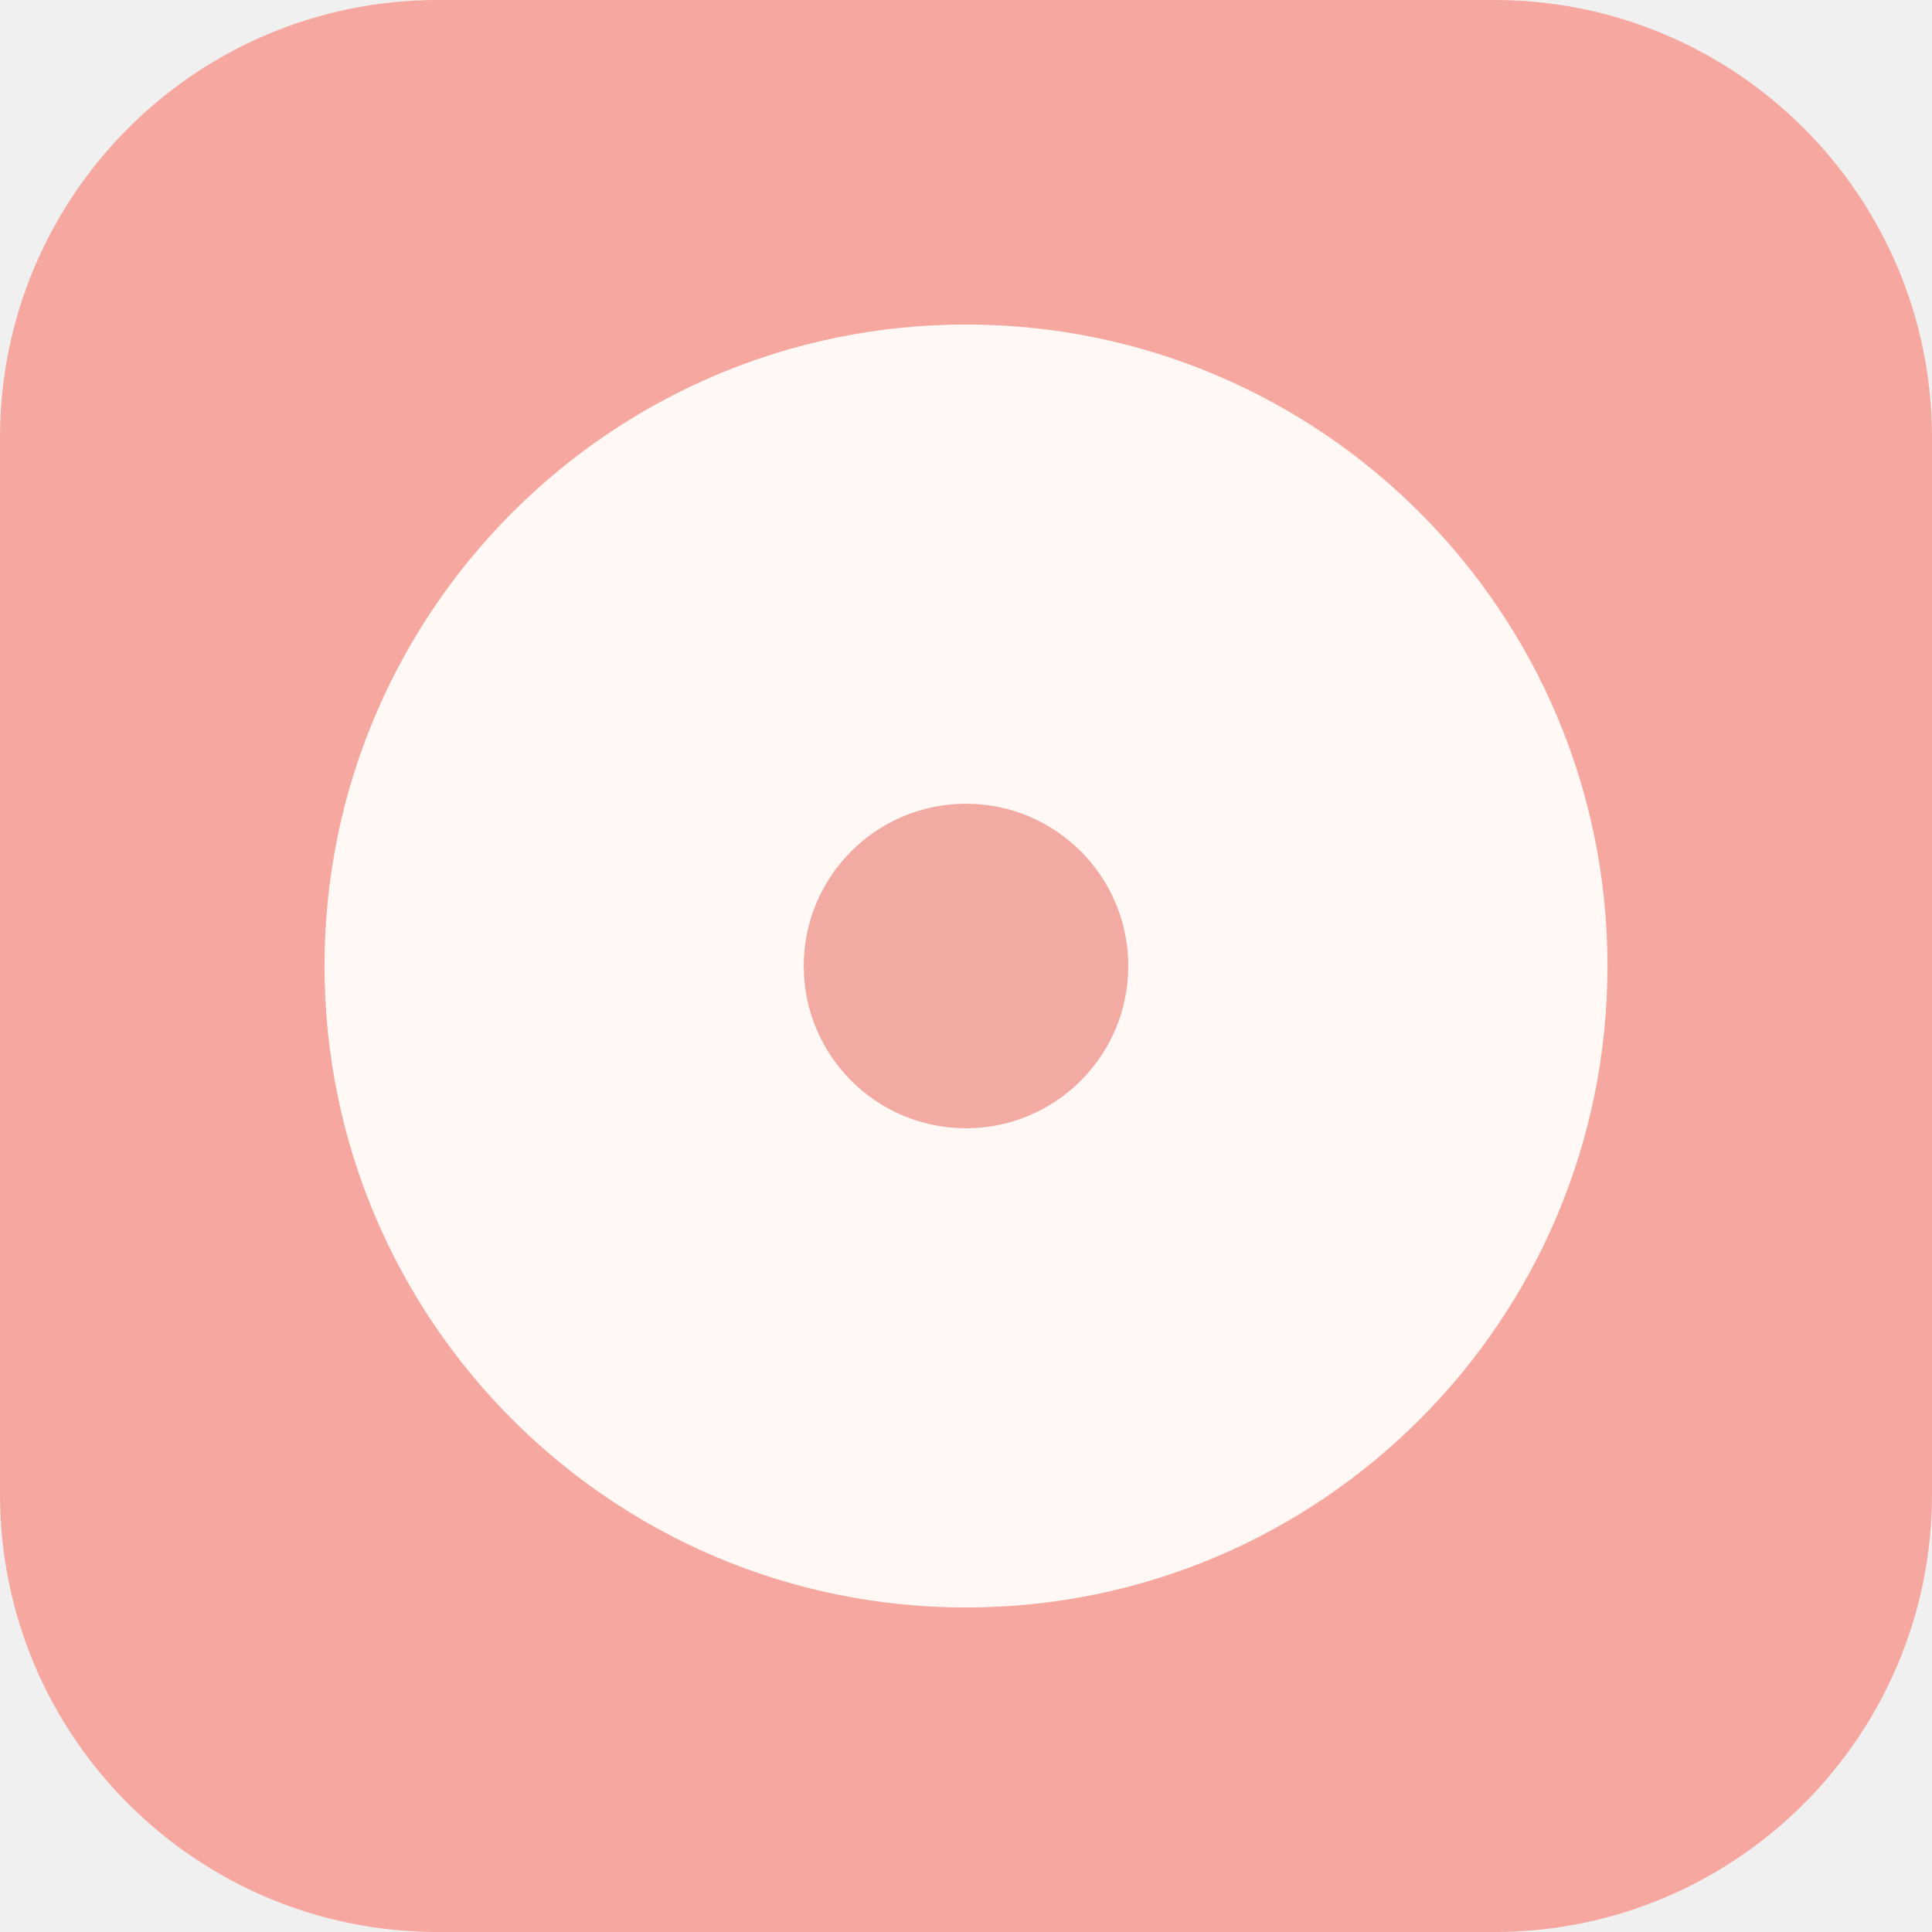
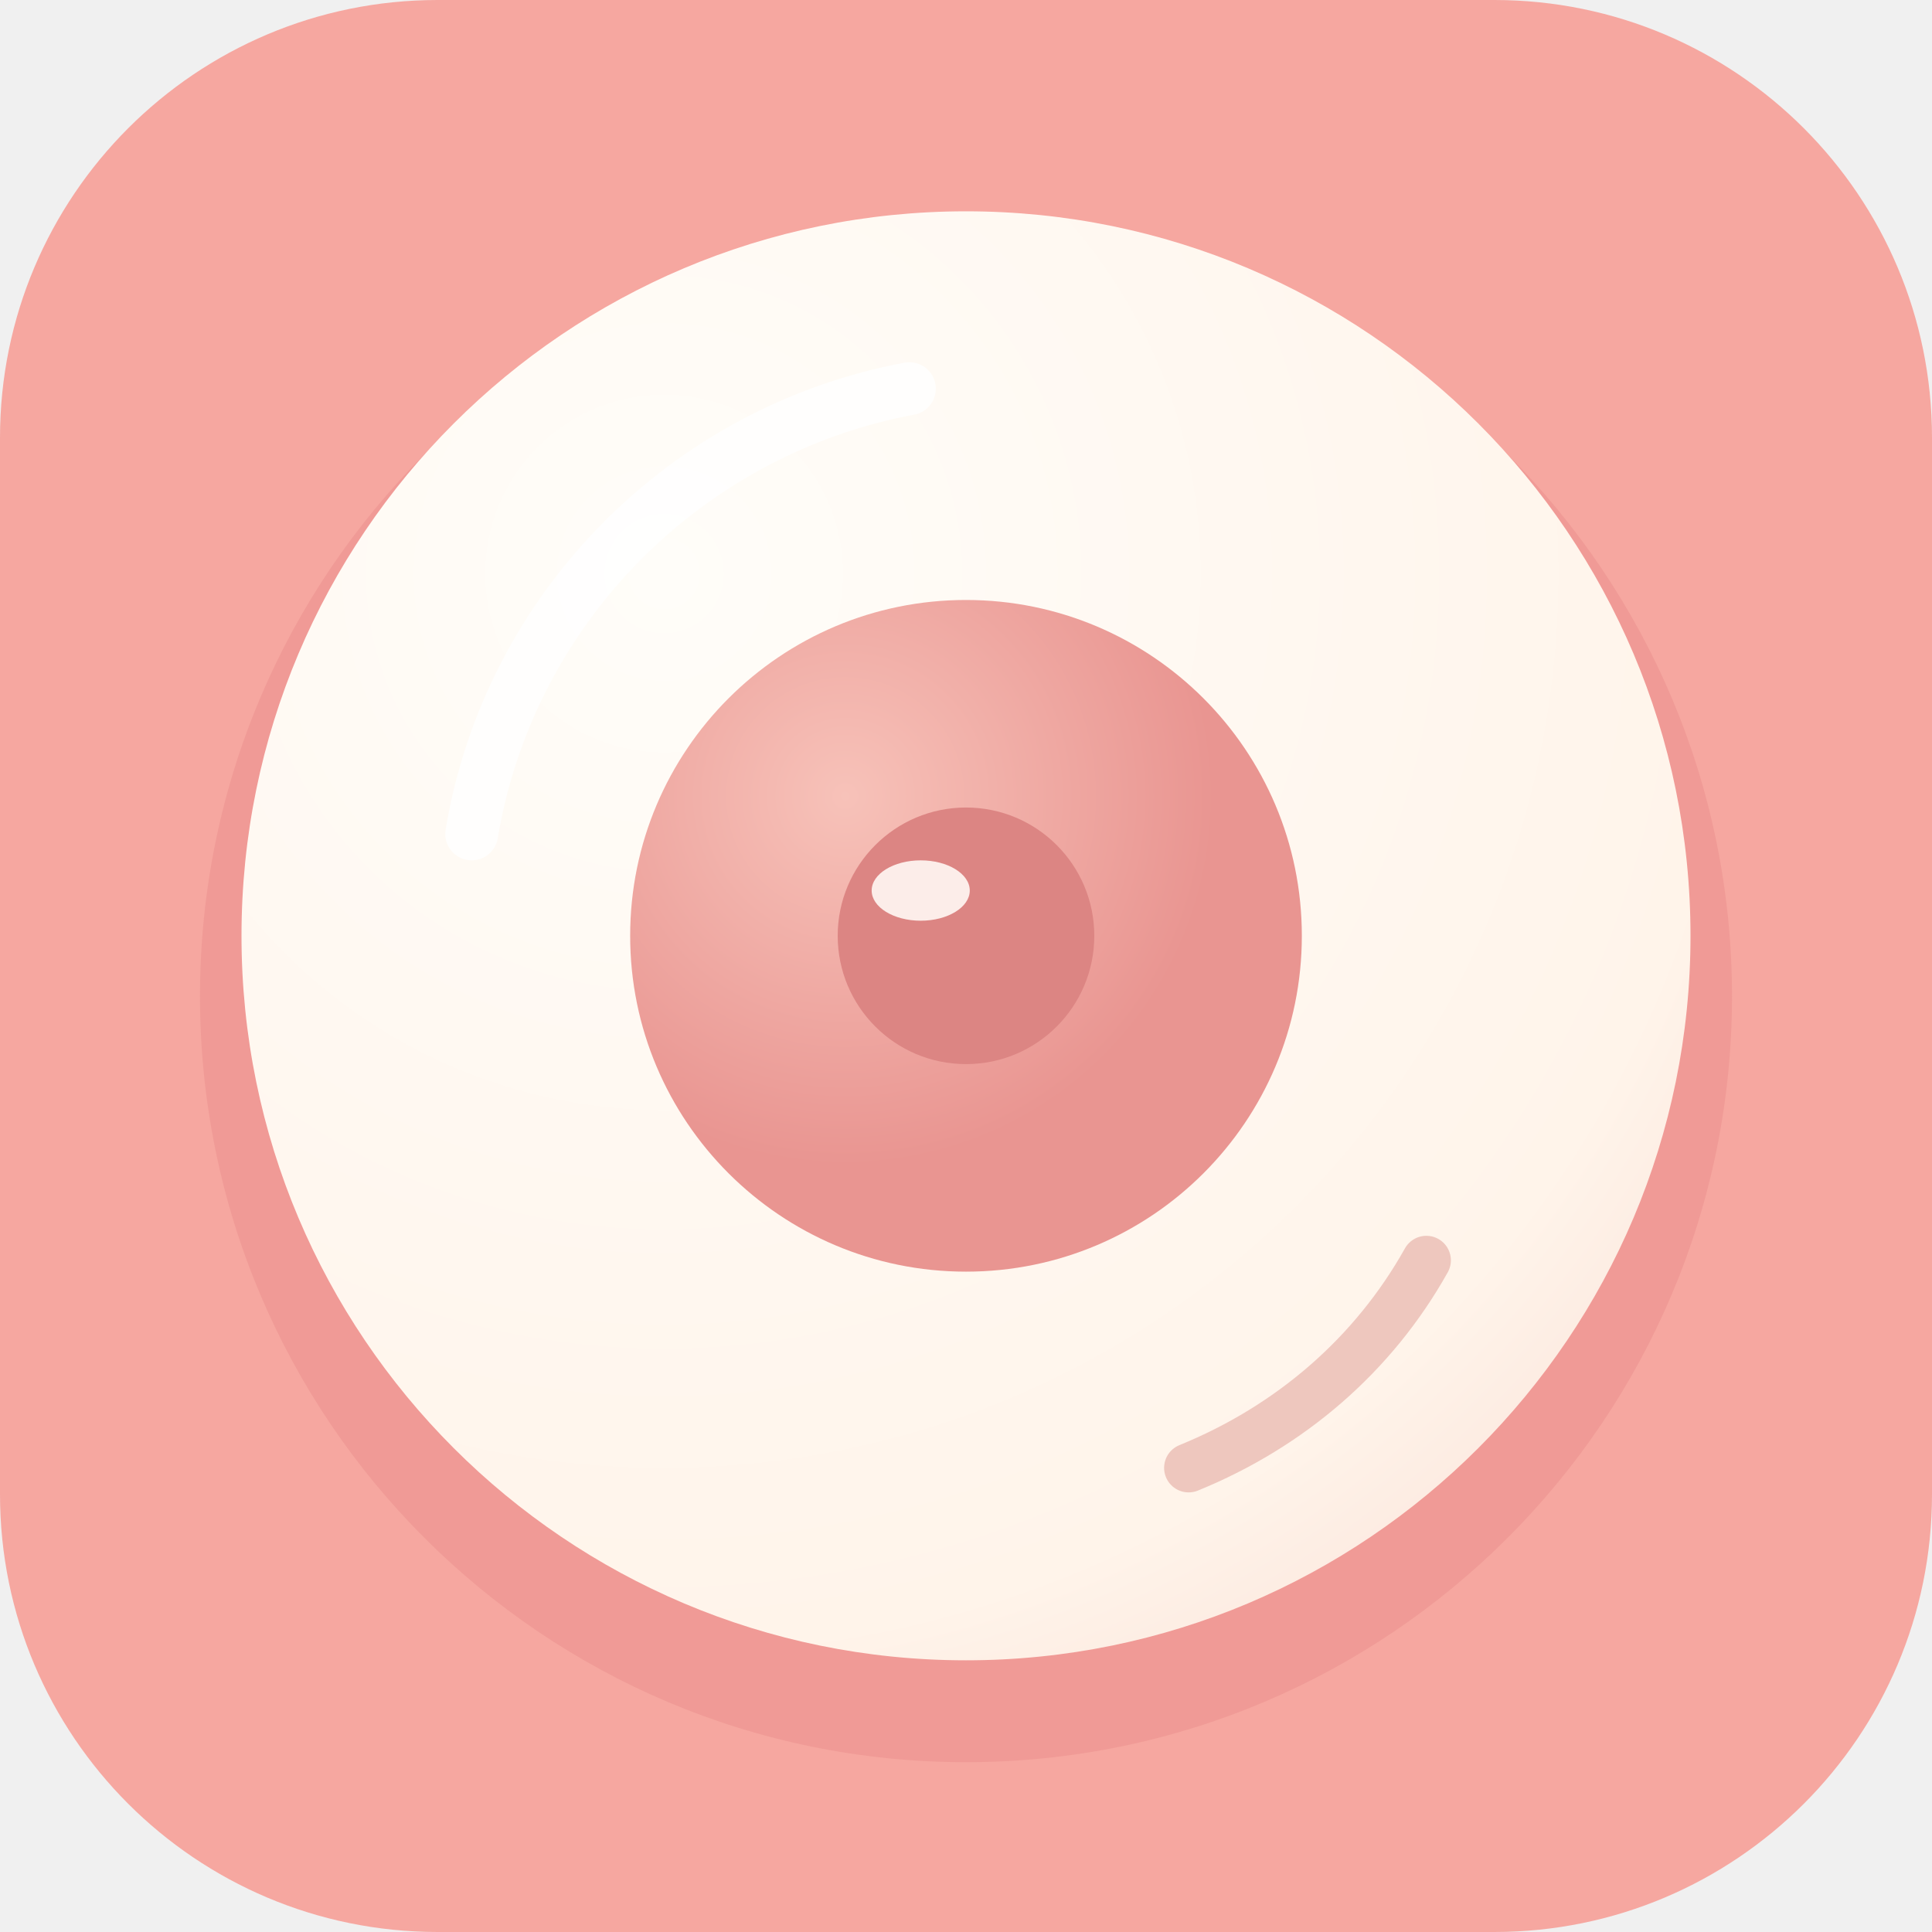
<svg xmlns="http://www.w3.org/2000/svg" viewBox="0 0 512 512">
+   <defs>
+     <radialGradient id="skin" cx="176" cy="152" r="395" gradientUnits="userSpaceOnUse">
+       <stop stop-color="#fffdf9" />
+       <stop offset=".72" stop-color="#fff4ea" />
+       <stop offset="1" stop-color="#f7d9d0" />
+     </radialGradient>
+     <radialGradient id="areola" cx="224" cy="211" r="98" gradientUnits="userSpaceOnUse">
+       <stop stop-color="#f7c2b9" />
+       <stop offset="1" stop-color="#e99591" />
+     </radialGradient>
+   </defs>
  <rect width="512" height="512" rx="116" fill="#f6a7a0" />
-   <circle cx="256" cy="256" r="170" fill="#fff8f4" />
-   <circle cx="256" cy="256" r="43" fill="#f2aaa2" />
+   <circle cx="256" cy="264" r="203" fill="#d96f71" opacity=".22" />
+   <circle cx="256" cy="248" r="192" fill="url(#skin)" />
+   <circle cx="256" cy="248" r="89" fill="url(#areola)" />
+   <circle cx="256" cy="248" r="34" fill="#dc8583" />
+   <ellipse cx="244" cy="236" rx="13" ry="8" fill="#fff8f4" opacity=".9" />
+   <path d="M125 221c10-60 57-107 116-118" fill="none" stroke="#fff" stroke-linecap="round" stroke-opacity=".8" stroke-width="14" />
+   <path d="M315 389c27-11 49-30 63-55" fill="none" stroke="#e8b8ae" stroke-linecap="round" stroke-opacity=".75" stroke-width="13" />
</svg>
